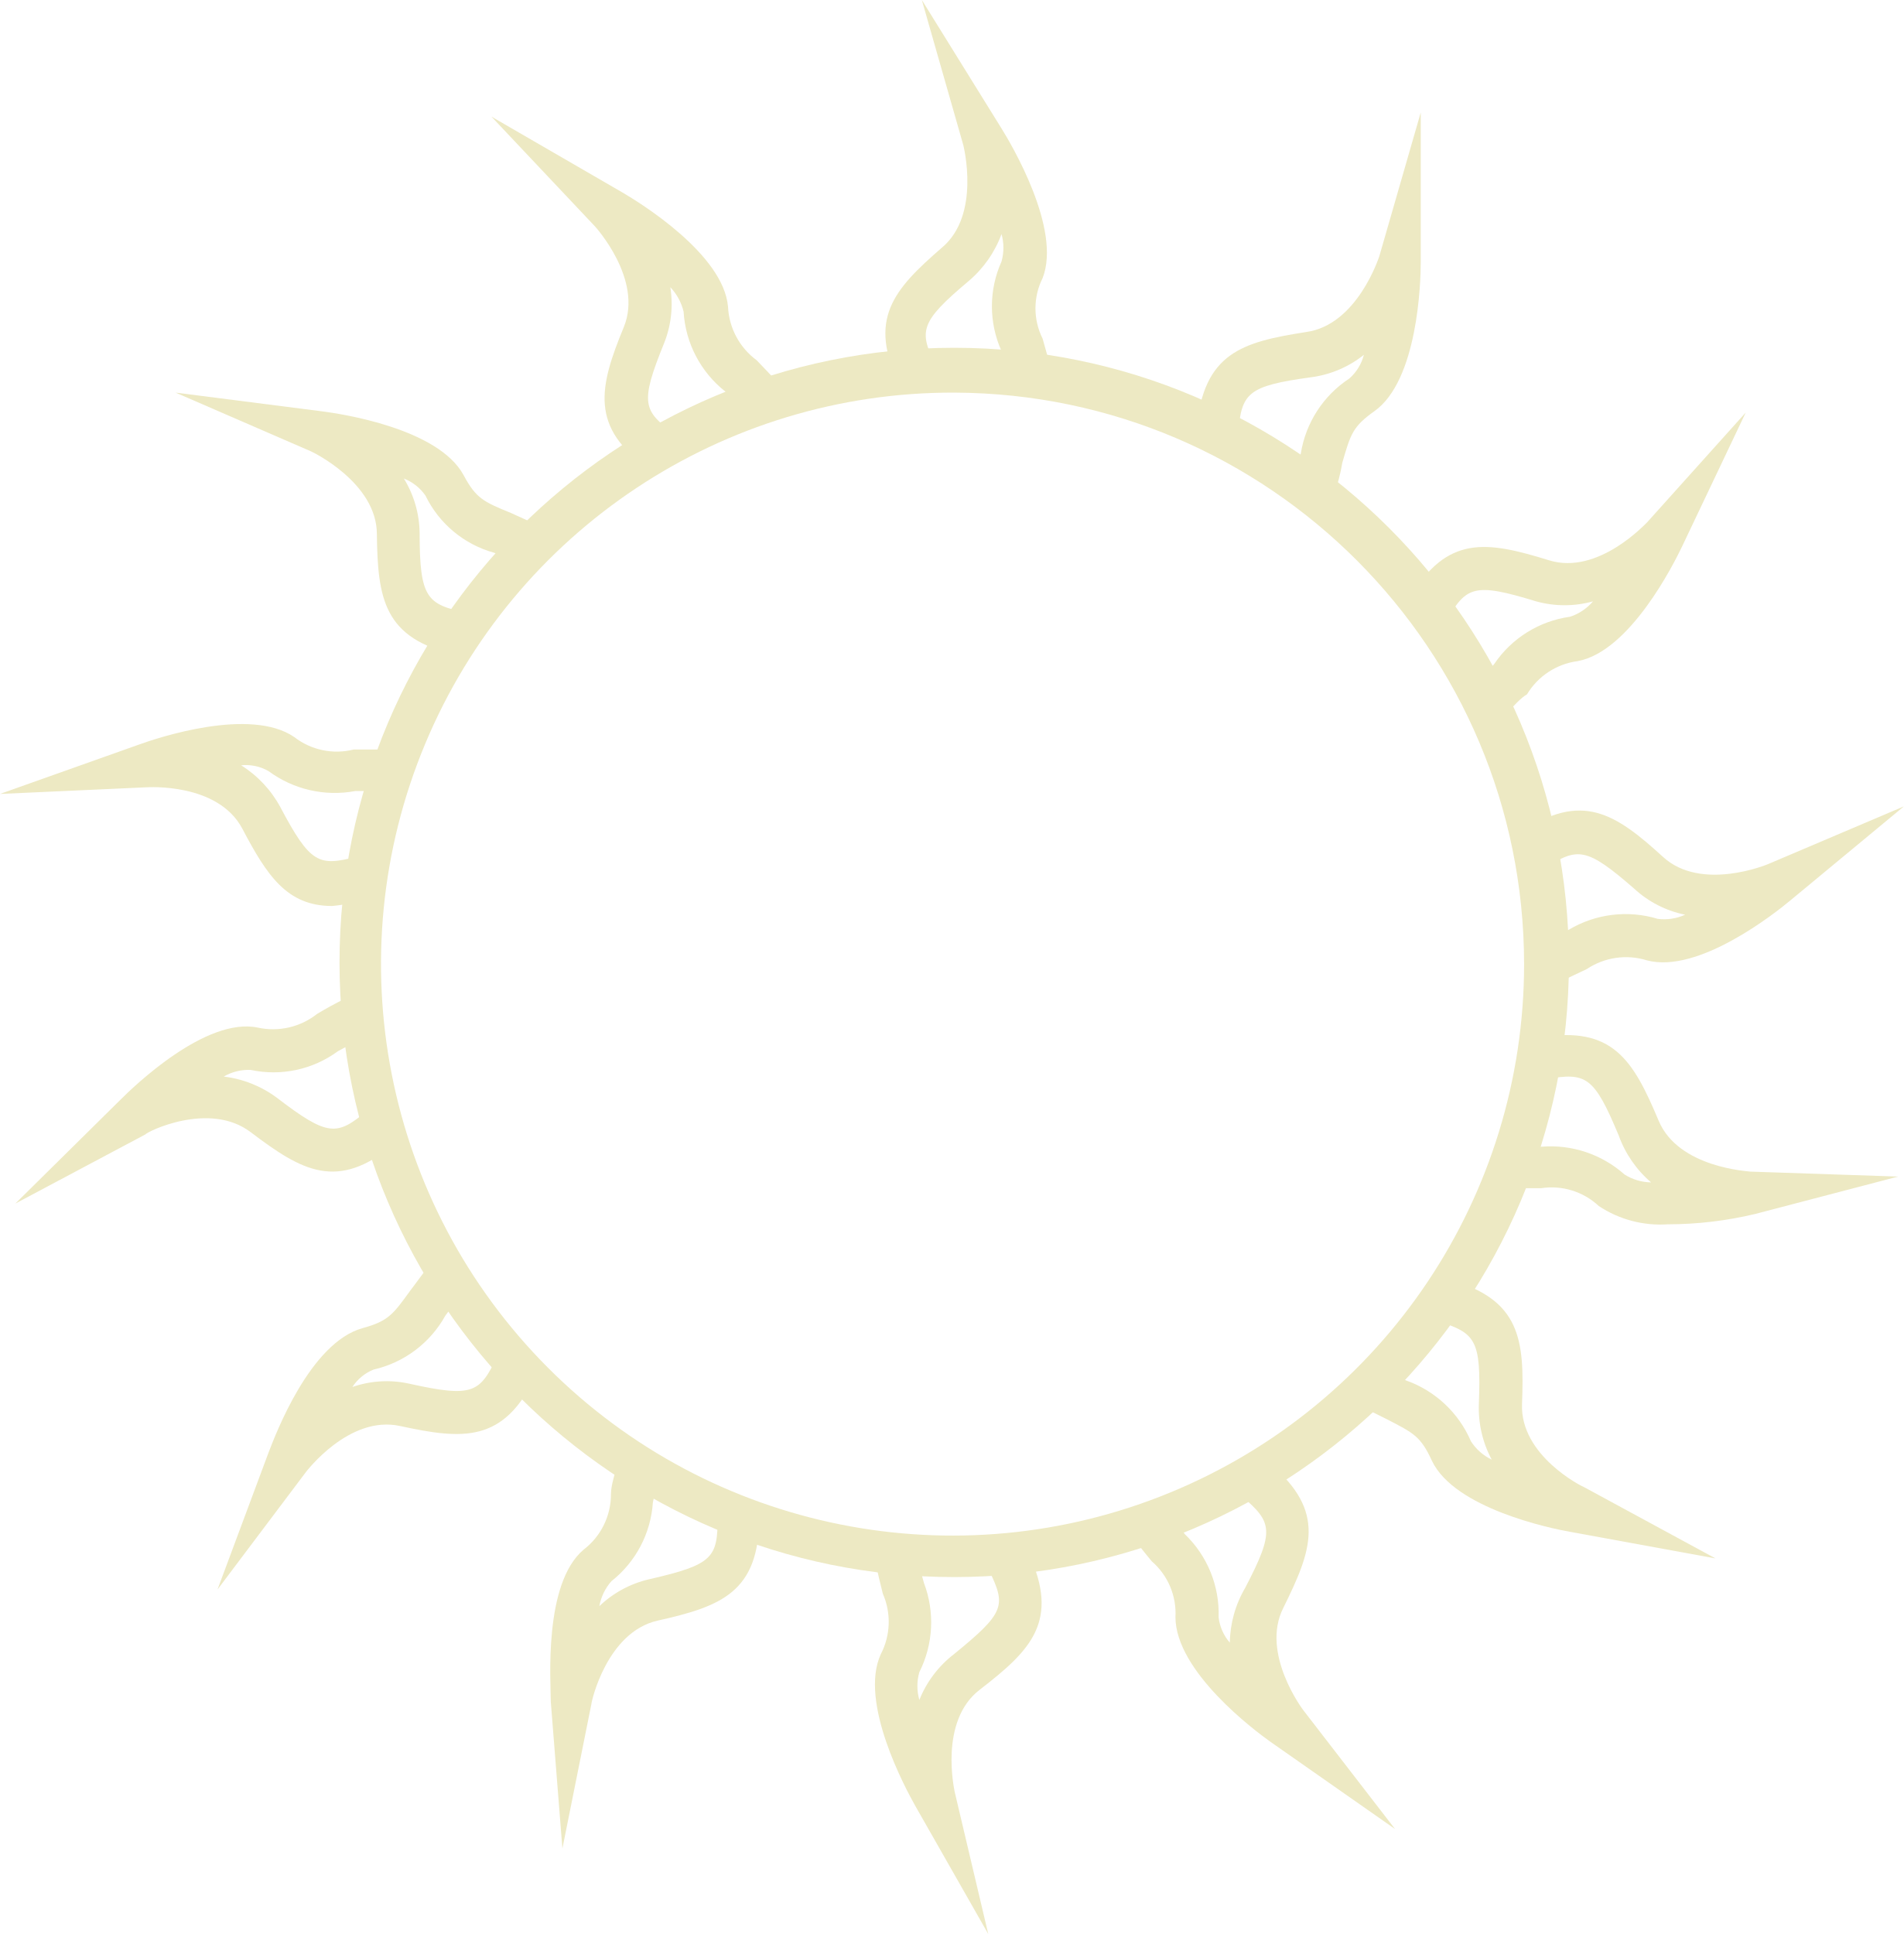
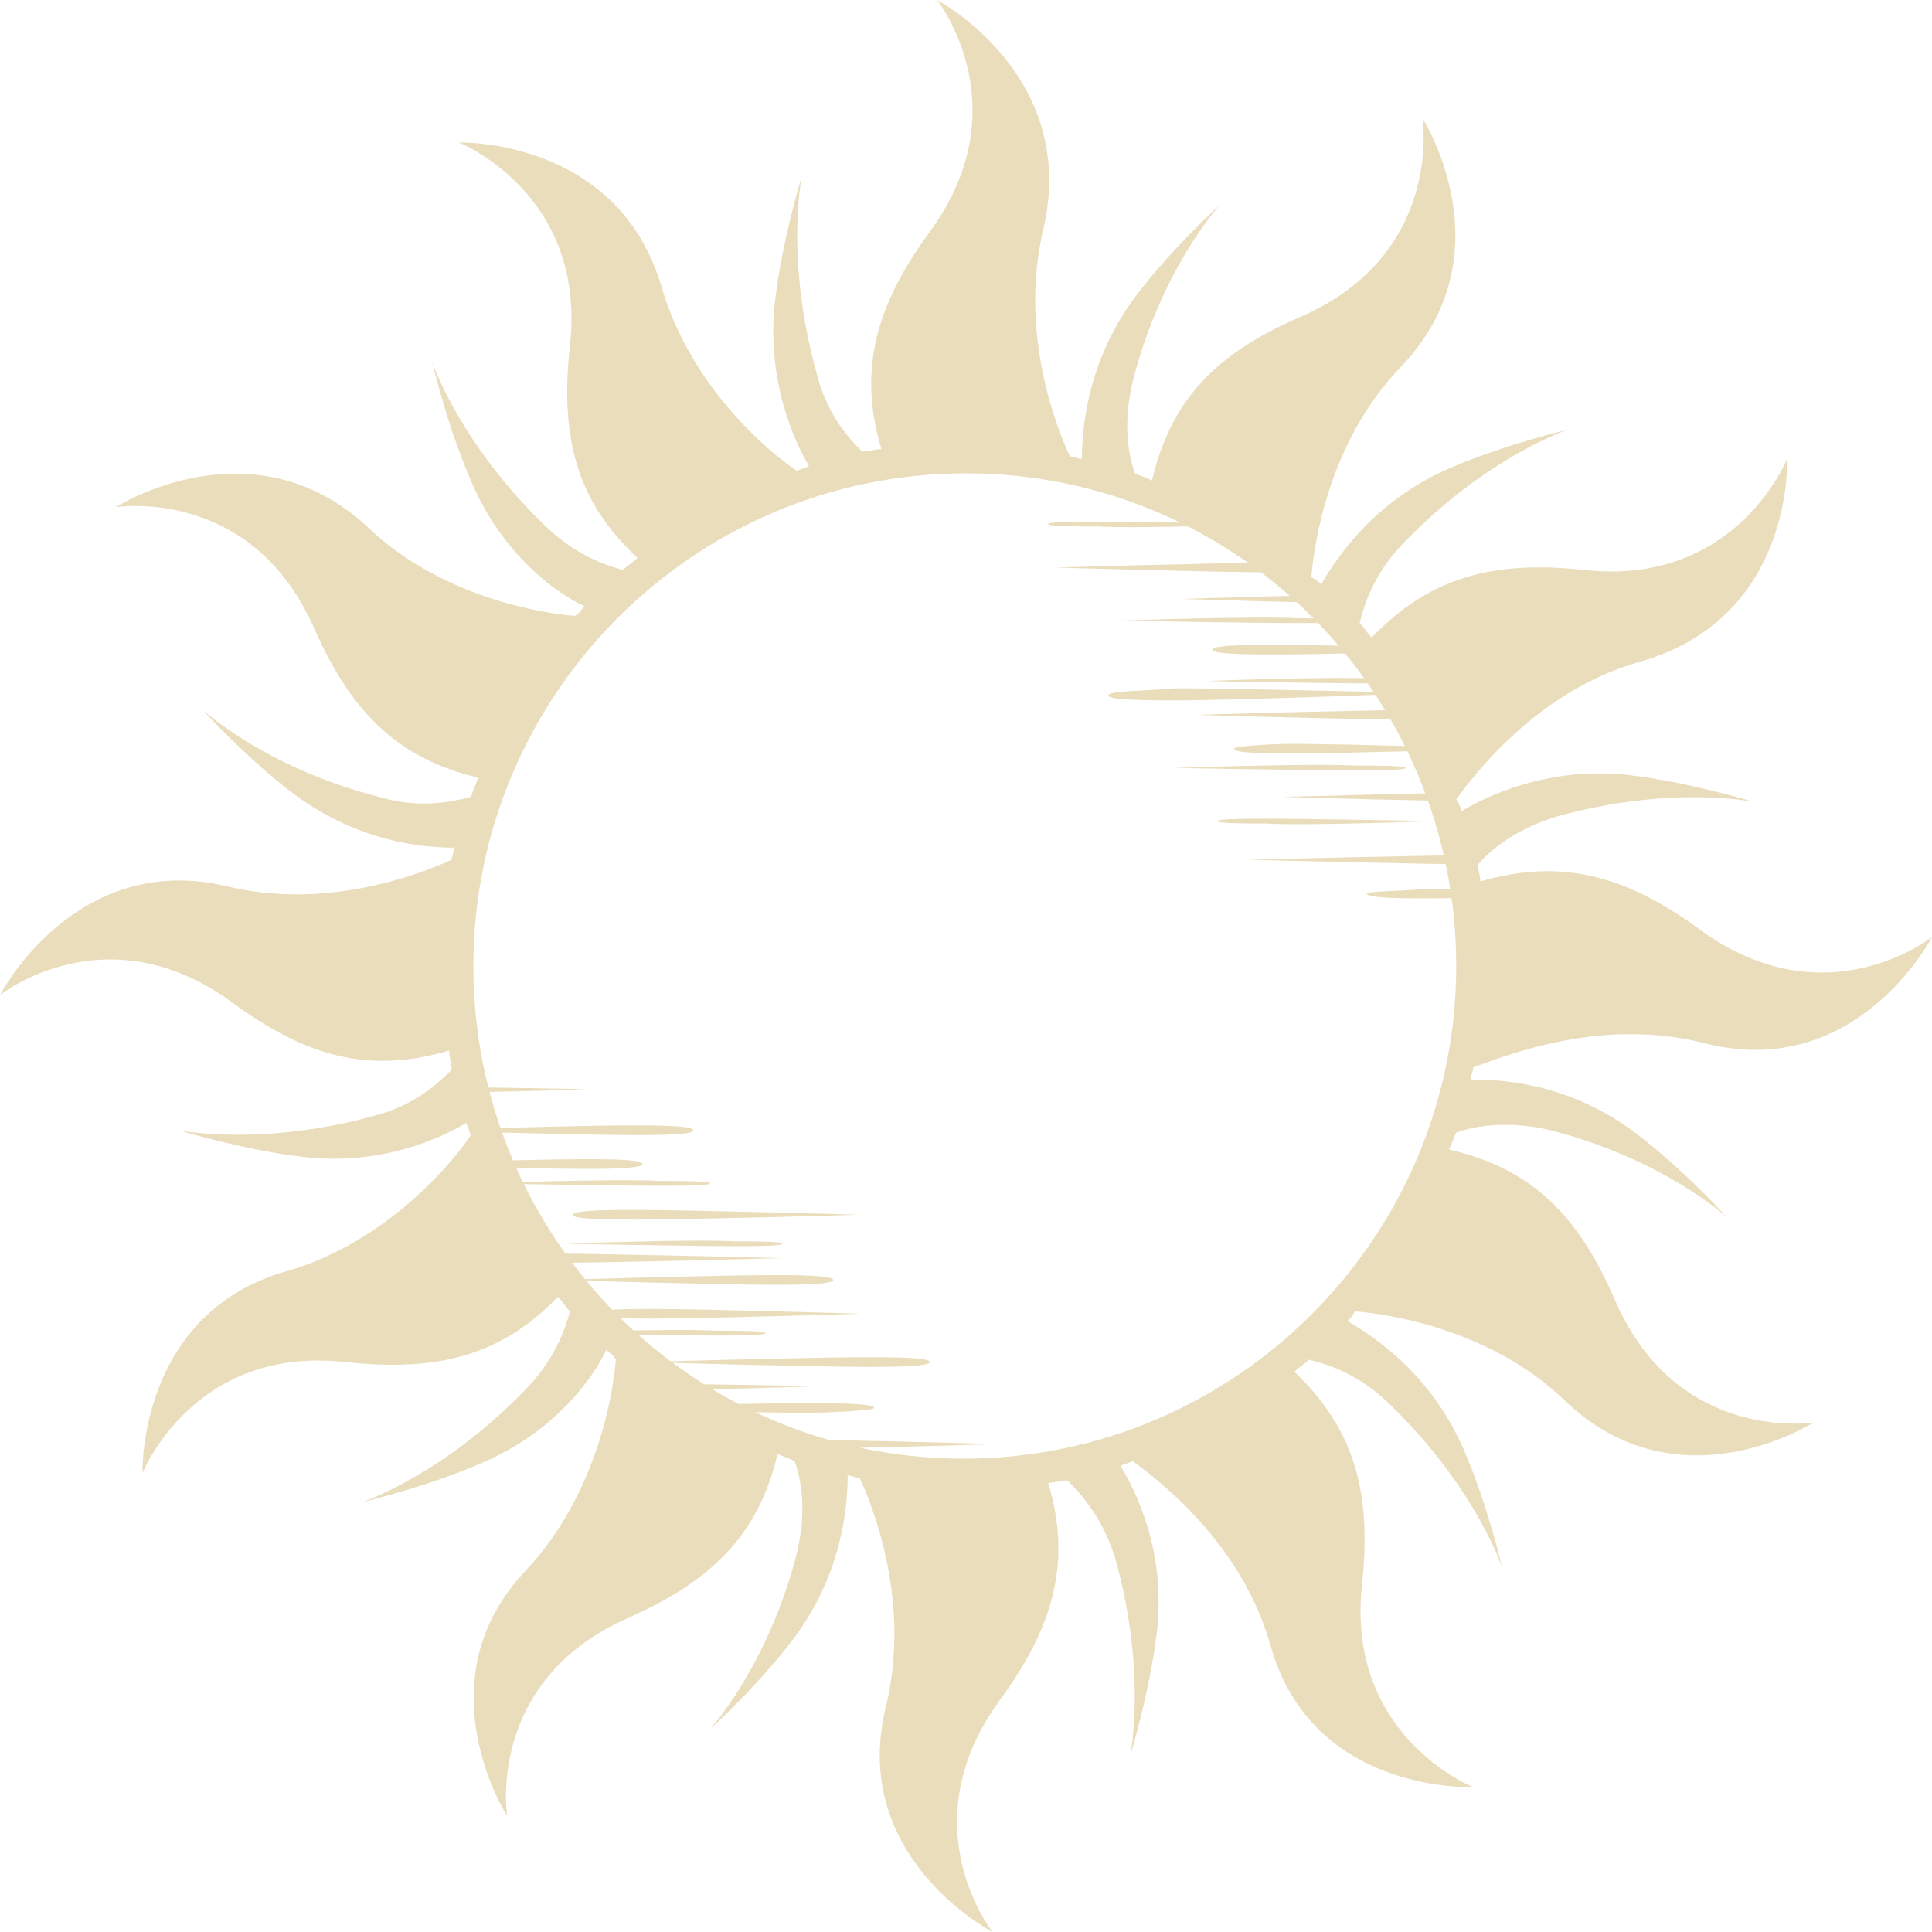
- <svg xmlns="http://www.w3.org/2000/svg" viewBox="0 0 45.87 46.6">
-   <defs>
-     <style>.cls-1{fill:#ede9c3;}</style>
-   </defs>
-   <g id="Layer_2" data-name="Layer 2">
-     <g id="Layer_3" data-name="Layer 3">
-       <path class="cls-1" d="M23,38a14.81,14.81,0,1,1,14.8-14.81A14.82,14.82,0,0,1,23,38ZM23,9.46A13.77,13.77,0,1,0,36.72,23.23,13.78,13.78,0,0,0,23,9.46Z" />
-       <path class="cls-1" d="M21.69,9.3c-.81-1.61-.15-2.33,1-3.33.95-.79.52-2.46.52-2.47l-1-3.5,1.91,3.08c.25.4,1.46,2.44,1,3.62a1.63,1.63,0,0,0,0,1.46c.06.22.14.48.21.8l-1,.25c-.07-.3-.14-.54-.2-.75a2.63,2.63,0,0,1,0-2.16,1.23,1.23,0,0,0,0-.66,2.72,2.72,0,0,1-.79,1.13c-1.19,1-1.21,1.21-.78,2.06Z" />
-       <path class="cls-1" d="M15.66,11.31c-1.47-1-1.22-2-.63-3.43.47-1.15-.69-2.42-.7-2.43L11.84,2.81,15,4.64c.41.24,2.43,1.48,2.54,2.75a1.7,1.7,0,0,0,.69,1.29c.16.17.35.36.57.61L18,10c-.2-.23-.38-.42-.53-.57a2.65,2.65,0,0,1-1-1.92,1.29,1.29,0,0,0-.32-.59A2.55,2.55,0,0,1,16,8.27c-.59,1.45-.51,1.64.27,2.19Z" />
-       <path class="cls-1" d="M11,15.78c-1.76-.39-1.9-1.36-1.92-2.91,0-1.25-1.59-2-1.6-2L4.23,9.46l3.52.45c.47.06,2.81.41,3.42,1.54.3.56.48.64,1.14.91l.75.34-.44.94c-.28-.14-.51-.23-.71-.32a2.61,2.61,0,0,1-1.66-1.38,1.14,1.14,0,0,0-.52-.41,2.56,2.56,0,0,1,.38,1.32c0,1.56.18,1.71,1.11,1.91Z" />
-       <path class="cls-1" d="M8,21.83c-1.09,0-1.57-.74-2.16-1.86s-2.29-1-2.31-1L0,19.13l3.35-1.19c.44-.16,2.68-.91,3.74-.18a1.67,1.67,0,0,0,1.43.3l.82,0,0,1c-.31,0-.56,0-.78,0a2.68,2.68,0,0,1-2.09-.48,1.1,1.1,0,0,0-.66-.14,2.71,2.71,0,0,1,.94,1c.73,1.38.93,1.44,1.85,1.2l.27,1A3.46,3.46,0,0,1,8,21.83Z" />
-       <path class="cls-1" d="M.37,29l2.53-2.5c.33-.33,2.06-2,3.31-1.74a1.71,1.71,0,0,0,1.43-.33c.2-.12.43-.25.72-.39l.47.93c-.28.13-.5.26-.69.36a2.62,2.62,0,0,1-2.1.45,1.19,1.19,0,0,0-.65.16,2.68,2.68,0,0,1,1.28.51c1.24.95,1.45.92,2.18.31l.66.8c-1.38,1.15-2.23.66-3.47-.28-1-.76-2.52,0-2.53.05Z" />
-       <path class="cls-1" d="M5.24,38.3,6.47,35c.17-.44,1-2.65,2.27-3,.62-.17.73-.33,1.15-.91.14-.18.29-.4.5-.66l.81.65c-.19.24-.34.45-.47.62A2.65,2.65,0,0,1,9,33a1.1,1.1,0,0,0-.51.42,2.51,2.51,0,0,1,1.37-.08c1.53.34,1.7.22,2.11-.64l.94.44c-.77,1.63-1.75,1.55-3.27,1.22-1.23-.27-2.26,1.1-2.27,1.11Z" />
-       <path class="cls-1" d="M13.55,44.54,13.27,41c0-.47-.18-2.84.79-3.66A1.68,1.68,0,0,0,14.72,36c0-.22.1-.49.17-.8l1,.24c-.07.3-.11.54-.16.76a2.64,2.64,0,0,1-1,1.9,1.24,1.24,0,0,0-.29.6,2.58,2.58,0,0,1,1.21-.65c1.53-.35,1.64-.52,1.64-1.48h1c0,1.8-.93,2.14-2.45,2.48-1.22.28-1.59,1.95-1.59,2Z" />
-       <path class="cls-1" d="M23.81,46.6l-1.76-3.09c-.23-.41-1.36-2.49-.83-3.65a1.69,1.69,0,0,0,.05-1.46c-.06-.23-.12-.49-.19-.81l1-.21c.06.31.12.55.18.76a2.67,2.67,0,0,1-.11,2.15,1.21,1.21,0,0,0,0,.67,2.62,2.62,0,0,1,.83-1.1c1.23-1,1.26-1.17.86-2l.94-.44c.76,1.64.06,2.34-1.17,3.29-1,.76-.61,2.44-.61,2.46Z" />
-       <path class="cls-1" d="M33.61,44.07l-3-2.1c-.38-.27-2.28-1.69-2.29-3a1.66,1.66,0,0,0-.57-1.35c-.15-.18-.32-.39-.51-.65l.83-.62c.18.25.34.45.48.62a2.65,2.65,0,0,1,.81,2,1.13,1.13,0,0,0,.27.61A2.69,2.69,0,0,1,30,38.26c.72-1.38.65-1.58-.07-2.2l.67-.79c1.37,1.16,1,2.09.32,3.47-.56,1.1.48,2.47.49,2.48Z" />
-       <path class="cls-1" d="M41.33,37.55l-3.5-.64c-.46-.08-2.78-.56-3.33-1.71-.27-.59-.44-.67-1.08-1l-.74-.37.49-.92c.27.15.5.26.7.35a2.67,2.67,0,0,1,1.57,1.47,1.23,1.23,0,0,0,.5.44,2.63,2.63,0,0,1-.31-1.34c.06-1.56-.08-1.71-1-2l.28-1c1.73.48,1.82,1.46,1.76,3-.05,1.25,1.47,2,1.49,2Z" />
-       <path class="cls-1" d="M40.18,29.5a2.68,2.68,0,0,1-1.66-.44,1.66,1.66,0,0,0-1.39-.43c-.23,0-.5,0-.83,0l.06-1c.31,0,.56,0,.78,0a2.68,2.68,0,0,1,2,.67,1.24,1.24,0,0,0,.64.19A2.68,2.68,0,0,1,39,27.36c-.6-1.44-.79-1.52-1.74-1.36l-.17-1c1.77-.3,2.26.55,2.87,2,.48,1.15,2.19,1.22,2.21,1.23l3.56.12-3.44.9A9.1,9.1,0,0,1,40.18,29.5Z" />
-       <path class="cls-1" d="M37.47,23.71l-.38-1c.28-.11.52-.22.71-.31a2.67,2.67,0,0,1,2.14-.26,1.22,1.22,0,0,0,.66-.1,2.55,2.55,0,0,1-1.23-.63c-1.15-1-1.36-1-2.15-.49l-.59-.86c1.48-1,2.29-.46,3.44.59.92.84,2.51.18,2.53.17l3.27-1.39-2.74,2.27c-.36.3-2.21,1.77-3.45,1.44a1.7,1.7,0,0,0-1.45.21Z" />
-       <path class="cls-1" d="M36.25,17.25l-.76-.71A7.67,7.67,0,0,0,36,16a2.64,2.64,0,0,1,1.83-1.14,1.23,1.23,0,0,0,.55-.37,2.57,2.57,0,0,1-1.37,0c-1.5-.46-1.68-.36-2.16.46l-.9-.52c.91-1.56,1.88-1.39,3.37-.93,1.19.37,2.34-.9,2.36-.91l2.38-2.65-1.53,3.22c-.2.42-1.26,2.54-2.52,2.77a1.68,1.68,0,0,0-1.22.8C36.65,16.81,36.47,17,36.25,17.25Z" />
-       <path class="cls-1" d="M32.12,12l-1-.33c.09-.29.16-.53.22-.74a2.66,2.66,0,0,1,1.17-1.81,1.14,1.14,0,0,0,.35-.57,2.58,2.58,0,0,1-1.27.54c-1.54.21-1.67.38-1.76,1.33l-1-.1C29,8.5,29.93,8.24,31.47,8c1.23-.17,1.75-1.8,1.76-1.82l1-3.47,0,3.62c0,.47-.07,2.84-1.12,3.58-.52.37-.57.55-.77,1.24C32.3,11.4,32.23,11.66,32.12,12Z" />
+ <svg xmlns="http://www.w3.org/2000/svg" xmlns:xlink="http://www.w3.org/1999/xlink" version="1.0" id="Layer_1" x="0px" y="0px" viewBox="0 0 80 80" style="enable-background:new 0 0 80 80;" xml:space="preserve">
+   <style type="text/css">
+ 	.st0{fill:#EADDBC;}
+ 	.st1{clip-path:url(#SVGID_2_);}
+ </style>
+   <g>
+     <g>
+       <path class="st0" d="M70.6,43.2c6.3,1.6,9.4-4.4,9.4-4.4s-4.4,3.5-9.6-0.3c-3-2.2-5.7-3-9.1-2c0-0.2-0.1-0.5-0.1-0.7    c0.5-0.6,1.6-1.5,3.3-2c4.7-1.3,8.1-0.6,8.1-0.6s-2.6-0.8-5.1-1.1c-3.4-0.4-6,0.9-7,1.5c0-0.2-0.1-0.3-0.2-0.5    c0.8-1.1,3.4-4.5,7.6-5.7C74.3,25.6,74,19,74,19s-2.1,5.3-8.4,4.6c-3.8-0.4-6.4,0.3-8.8,2.8c-0.2-0.2-0.3-0.4-0.5-0.6    c0.2-0.8,0.6-2.1,1.9-3.4c3.4-3.5,6.7-4.6,6.7-4.6s-2.6,0.6-4.9,1.6c-3.2,1.4-4.7,3.8-5.3,4.8c-0.1-0.1-0.2-0.2-0.4-0.3    c0.1-1.3,0.7-5.6,3.7-8.7c4.5-4.7,0.9-10.3,0.9-10.3s0.9,5.6-5,8.2c-3.5,1.5-5.4,3.4-6.2,6.8c-0.2-0.1-0.5-0.2-0.7-0.3    c-0.3-0.8-0.5-2.1-0.1-3.8c1.2-4.7,3.6-7.3,3.6-7.3s-2,1.8-3.5,3.8c-2,2.7-2.2,5.5-2.2,6.7c-0.2,0-0.3-0.1-0.5-0.1    c-0.6-1.3-2.1-5.2-1.1-9.4C44.7,3.1,38.8,0,38.8,0s3.5,4.4-0.3,9.6c-2.2,3-3,5.7-2,9c-0.3,0-0.5,0.1-0.8,0.1    c-0.6-0.6-1.5-1.6-1.9-3.3c-1.3-4.7-0.6-8.1-0.6-8.1s-0.8,2.6-1.1,5.1c-0.4,3.3,0.8,5.9,1.4,6.9c-0.2,0.1-0.3,0.1-0.5,0.2    c-1.2-0.8-4.4-3.5-5.6-7.6C25.6,5.7,19,5.9,19,5.9s5.3,2.1,4.6,8.4c-0.4,3.7,0.2,6.4,2.8,8.8c-0.2,0.2-0.4,0.3-0.6,0.5    c-0.8-0.2-2.1-0.7-3.3-1.9c-3.5-3.4-4.6-6.7-4.6-6.7s0.6,2.6,1.6,4.9c1.3,3.1,3.6,4.7,4.7,5.2c-0.1,0.1-0.2,0.3-0.4,0.4    c-1.4-0.1-5.6-0.8-8.6-3.7C10.4,17.4,4.8,21,4.8,21s5.6-0.9,8.2,5c1.5,3.4,3.4,5.4,6.8,6.2c-0.1,0.3-0.2,0.5-0.3,0.8    c-0.8,0.2-2.1,0.5-3.8,0c-4.7-1.2-7.3-3.6-7.3-3.6s1.8,2,3.8,3.5c2.7,2,5.4,2.2,6.6,2.2c0,0.2-0.1,0.4-0.1,0.5    c-1.3,0.6-5.2,2.1-9.3,1.1C3.1,35.2,0,41.2,0,41.2s4.4-3.5,9.6,0.3c3,2.2,5.6,3,9,2c0,0.3,0.1,0.5,0.1,0.8    c-0.6,0.6-1.6,1.5-3.2,1.9c-4.7,1.3-8.1,0.6-8.1,0.6s2.6,0.8,5.1,1.1c3.3,0.4,5.8-0.8,6.8-1.4c0.1,0.2,0.1,0.3,0.2,0.5    c-0.8,1.2-3.5,4.4-7.5,5.6C5.7,54.3,5.9,61,5.9,61s2.1-5.3,8.4-4.6c3.7,0.4,6.4-0.2,8.8-2.7c0.2,0.2,0.3,0.4,0.5,0.6    c-0.2,0.8-0.7,2.1-1.9,3.3c-3.4,3.5-6.7,4.6-6.7,4.6s2.6-0.6,4.9-1.6c3.1-1.3,4.7-3.6,5.2-4.7c0.1,0.1,0.3,0.2,0.4,0.4    c-0.1,1.4-0.8,5.6-3.7,8.7C17.4,69.6,21,75.2,21,75.2s-0.9-5.6,5-8.2c3.4-1.5,5.4-3.4,6.2-6.8c0.2,0.1,0.5,0.2,0.7,0.3    c0.3,0.8,0.5,2.1,0.1,3.8c-1.2,4.7-3.6,7.3-3.6,7.3s2-1.8,3.5-3.8c2-2.7,2.2-5.5,2.2-6.7c0.2,0,0.3,0.1,0.5,0.1    c0.6,1.3,2.1,5.2,1.1,9.4c-1.6,6.3,4.4,9.4,4.4,9.4s-3.5-4.4,0.3-9.6c2.2-3,3-5.7,2-9c0.3,0,0.5-0.1,0.8-0.1    c0.6,0.6,1.5,1.6,2,3.3c1.3,4.7,0.6,8.1,0.6,8.1s0.8-2.6,1.1-5.1c0.4-3.4-0.9-5.9-1.5-6.9c0.2-0.1,0.3-0.1,0.5-0.2    c1.1,0.8,4.5,3.4,5.7,7.6C54.3,74.3,61,74,61,74s-5.3-2.1-4.6-8.4c0.4-3.8-0.3-6.4-2.8-8.8c0.2-0.2,0.4-0.3,0.6-0.5    c0.8,0.2,2.1,0.6,3.4,1.9c3.5,3.4,4.6,6.7,4.6,6.7s-0.6-2.6-1.6-4.9c-1.4-3.2-3.8-4.7-4.8-5.3c0.1-0.1,0.2-0.2,0.3-0.4    c1.3,0.1,5.6,0.7,8.7,3.7c4.7,4.5,10.3,0.9,10.3,0.9s-5.6,0.9-8.2-5c-1.5-3.5-3.4-5.5-6.9-6.3c0.1-0.2,0.2-0.5,0.3-0.7    c0.8-0.3,2.2-0.5,3.9-0.1c4.7,1.2,7.3,3.6,7.3,3.6s-1.8-2-3.8-3.5c-2.8-2.1-5.6-2.2-6.8-2.2c0-0.2,0.1-0.3,0.1-0.5    C62.4,43.7,66.3,42.1,70.6,43.2z M19.6,40c0-11.2,9.1-20.4,20.4-20.4S60.3,28.8,60.3,40c0,11.2-9.1,20.4-20.4,20.4    S19.6,51.2,19.6,40z" />
+       <g>
+         <defs>
+           <circle id="SVGID_1_" cx="40" cy="40" r="20.6" />
+         </defs>
+         <clipPath id="SVGID_2_">
+           <use xlink:href="#SVGID_1_" style="overflow:visible;" />
+         </clipPath>
+         <g class="st1">
+           <g>
+             <g>
+               <g>
+                 <path class="st0" d="M26.2,47c-2.3,0-9-0.2-9-0.2s6.7-0.2,9-0.2c0.9,0,2.5,0,2.5,0.2C28.8,47,27.1,47,26.2,47z" />
+               </g>
+             </g>
+           </g>
+           <g>
+             <g>
+               <g>
+                 <path class="st0" d="M24.2,48.4c-2.2,0-8.6-0.2-8.6-0.2S22,48,24.2,48c0.9,0,2.4,0,2.4,0.2C26.6,48.4,25,48.4,24.2,48.4z" />
+               </g>
+             </g>
+           </g>
+           <g>
+             <g>
+               <g>
+                 <path class="st0" d="M27.3,49.1c-1.9,0-7.5-0.1-7.5-0.1s5.6-0.2,7.5-0.1c0.8,0,2.1,0,2.1,0.1C29.4,49.1,28.1,49.1,27.3,49.1z         " />
+               </g>
+             </g>
+           </g>
+           <g>
+             <g>
+               <g>
+                 <path class="st0" d="M26.3,50.1c2.4,0,9.3,0.2,9.3,0.2s-6.9,0.2-9.3,0.2c-0.9,0-2.6,0-2.6-0.2C23.8,50.1,25.4,50.1,26.3,50.1         z" />
+               </g>
+             </g>
+           </g>
+           <g>
+             <g>
+               <g>
+                 <path class="st0" d="M30.4,51.6c-1.8,0-7-0.1-7-0.1s5.2-0.2,7-0.1c0.7,0,2,0,2,0.1C32.4,51.6,31.1,51.6,30.4,51.6z" />
+               </g>
+             </g>
+           </g>
+           <g>
+             <g>
+               <g>
+                 <path class="st0" d="M22.2,51.9c2.6,0,10.2,0.2,10.2,0.2s-7.6,0.2-10.2,0.2c-1,0-2.8,0-2.8-0.2         C19.4,51.9,21.2,51.9,22.2,51.9z" />
+               </g>
+             </g>
+           </g>
+           <g>
+             <g>
+               <g>
+                 <path class="st0" d="M32,53.2c-2.3,0-9-0.2-9-0.2s6.7-0.2,9-0.2c0.9,0,2.5,0,2.5,0.2C34.5,53.2,32.9,53.2,32,53.2z" />
+               </g>
+             </g>
+           </g>
+           <g>
+             <g>
+               <g>
+                 <path class="st0" d="M27,54.2c2.2,0,8.6,0.2,8.6,0.2s-6.4,0.2-8.6,0.2c-0.9,0-2.4,0-2.4-0.2C24.6,54.2,26.2,54.2,27,54.2z" />
+               </g>
+             </g>
+           </g>
+           <g>
+             <g>
+               <g>
+                 <path class="st0" d="M29.6,55.3c-1.9,0-7.5-0.1-7.5-0.1s5.6-0.2,7.5-0.1c0.8,0,2.1,0,2.1,0.1C31.7,55.3,30.4,55.3,29.6,55.3z         " />
+               </g>
+             </g>
+           </g>
+           <g>
+             <g>
+               <g>
+                 <path class="st0" d="M35.9,56.6c-2.4,0-9.3-0.2-9.3-0.2s6.9-0.2,9.3-0.2c0.9,0,2.6,0,2.6,0.2C38.5,56.6,36.8,56.6,35.9,56.6z         " />
+               </g>
+             </g>
+           </g>
+           <g>
+             <g>
+               <g>
+                 <path class="st0" d="M26.9,57.3c1.8,0,7,0.1,7,0.1s-5.2,0.2-7,0.1c-0.7,0-2,0-2-0.1C24.9,57.3,26.2,57.3,26.9,57.3z" />
+               </g>
+             </g>
+           </g>
+           <g>
+             <g>
+               <g>
+                 <path class="st0" d="M33.4,58.5c-2.6,0-10.2-0.2-10.2-0.2s7.6-0.2,10.2-0.2c1,0,2.8,0,2.8,0.2C36.2,58.4,34.4,58.5,33.4,58.5         z" />
+               </g>
+             </g>
+           </g>
+           <g>
+             <g>
+               <g>
+                 <path class="st0" d="M17.3,45c1.8,0,7,0.1,7,0.1s-5.2,0.2-7,0.1c-0.7,0-2,0-2-0.1C15.3,45,16.6,45,17.3,45z" />
+               </g>
+             </g>
+           </g>
+           <g>
+             <g>
+               <g>
+                 <path class="st0" d="M32.2,59.6c2.3,0,9.1,0.2,9.1,0.2S34.6,60,32.2,60c-0.9,0-2.5,0-2.5-0.2C29.7,59.7,31.3,59.6,32.2,59.6z         " />
+               </g>
+             </g>
+           </g>
+         </g>
+         <g class="st1">
+           <g>
+             <g>
+               <g>
+                 <path class="st0" d="M52.7,23.7c-2.3,0-9-0.2-9-0.2s6.7-0.2,9-0.2c0.9,0,2.5,0,2.5,0.2C55.2,23.6,53.6,23.7,52.7,23.7z" />
+               </g>
+             </g>
+           </g>
+           <g>
+             <g>
+               <g>
+                 <path class="st0" d="M57.5,25c-2.2,0-8.6-0.2-8.6-0.2s6.4-0.2,8.6-0.2c0.9,0,2.4,0,2.4,0.2C59.9,25,58.4,25,57.5,25z" />
+               </g>
+             </g>
+           </g>
+           <g>
+             <g>
+               <g>
+                 <path class="st0" d="M53.8,25.8c-1.9,0-7.5-0.1-7.5-0.1s5.6-0.2,7.5-0.1c0.8,0,2.1,0,2.1,0.1C55.9,25.8,54.6,25.8,53.8,25.8z         " />
+               </g>
+             </g>
+           </g>
+           <g>
+             <g>
+               <g>
+                 <path class="st0" d="M52.8,26.7c2.4,0,9.3,0.2,9.3,0.2s-6.9,0.2-9.3,0.2c-0.9,0-2.6,0-2.6-0.2C50.2,26.7,51.9,26.7,52.8,26.7         z" />
+               </g>
+             </g>
+           </g>
+           <g>
+             <g>
+               <g>
+                 <path class="st0" d="M56.9,28.3c-1.8,0-7-0.1-7-0.1s5.2-0.2,7-0.1c0.7,0,2,0,2,0.1C58.9,28.2,57.6,28.3,56.9,28.3z" />
+               </g>
+             </g>
+           </g>
+           <g>
+             <g>
+               <g>
+                 <path class="st0" d="M48.7,28.5c2.6,0,10.2,0.2,10.2,0.2S51.3,29,48.7,29c-1,0-2.8,0-2.8-0.2C45.8,28.6,47.7,28.6,48.7,28.5z         " />
+               </g>
+             </g>
+           </g>
+           <g>
+             <g>
+               <g>
+                 <path class="st0" d="M58.5,29.8c-2.3,0-9-0.2-9-0.2s6.7-0.2,9-0.2c0.9,0,2.5,0,2.5,0.2C61,29.8,59.4,29.8,58.5,29.8z" />
+               </g>
+             </g>
+           </g>
+           <g>
+             <g>
+               <g>
+                 <path class="st0" d="M53.5,30.8c2.2,0,8.6,0.2,8.6,0.2s-6.4,0.2-8.6,0.2c-0.9,0-2.4,0-2.4-0.2C51.1,30.9,52.6,30.8,53.5,30.8         z" />
+               </g>
+             </g>
+           </g>
+           <g>
+             <g>
+               <g>
+                 <path class="st0" d="M56.1,31.9c-1.9,0-7.5-0.1-7.5-0.1s5.6-0.2,7.5-0.1c0.8,0,2.1,0,2.1,0.1C58.2,31.9,56.8,31.9,56.1,31.9z         " />
+               </g>
+             </g>
+           </g>
+           <g>
+             <g>
+               <g>
+                 <path class="st0" d="M62.4,33.2c-2.4,0-9.3-0.2-9.3-0.2s6.9-0.2,9.3-0.2c0.9,0,2.6,0,2.6,0.2C64.9,33.2,63.3,33.2,62.4,33.2z         " />
+               </g>
+             </g>
+           </g>
+           <g>
+             <g>
+               <g>
+                 <path class="st0" d="M52.4,33.9c1.8,0,7,0.1,7,0.1s-5.2,0.2-7,0.1c-0.7,0-2,0-2-0.1C50.5,33.9,51.7,33.9,52.4,33.9z" />
+               </g>
+             </g>
+           </g>
+           <g>
+             <g>
+               <g>
+                 <path class="st0" d="M61.9,35.8c-2.6,0-10.2-0.2-10.2-0.2s7.6-0.2,10.2-0.2c1,0,2.8,0,2.8,0.2C64.7,35.8,62.9,35.8,61.9,35.8         z" />
+               </g>
+             </g>
+           </g>
+           <g>
+             <g>
+               <g>
+                 <path class="st0" d="M45.4,21.6c1.8,0,7,0.1,7,0.1s-5.2,0.2-7,0.1c-0.7,0-2,0-2-0.1C43.4,21.6,44.6,21.6,45.4,21.6z" />
+               </g>
+             </g>
+           </g>
+           <g>
+             <g>
+               <g>
+                 <path class="st0" d="M59.1,36.8c2.3,0,9.1,0.2,9.1,0.2s-6.7,0.2-9.1,0.2c-0.9,0-2.5,0-2.5-0.2C56.6,36.9,58.2,36.9,59.1,36.8         z" />
+               </g>
+             </g>
+           </g>
+         </g>
+       </g>
    </g>
  </g>
</svg>
